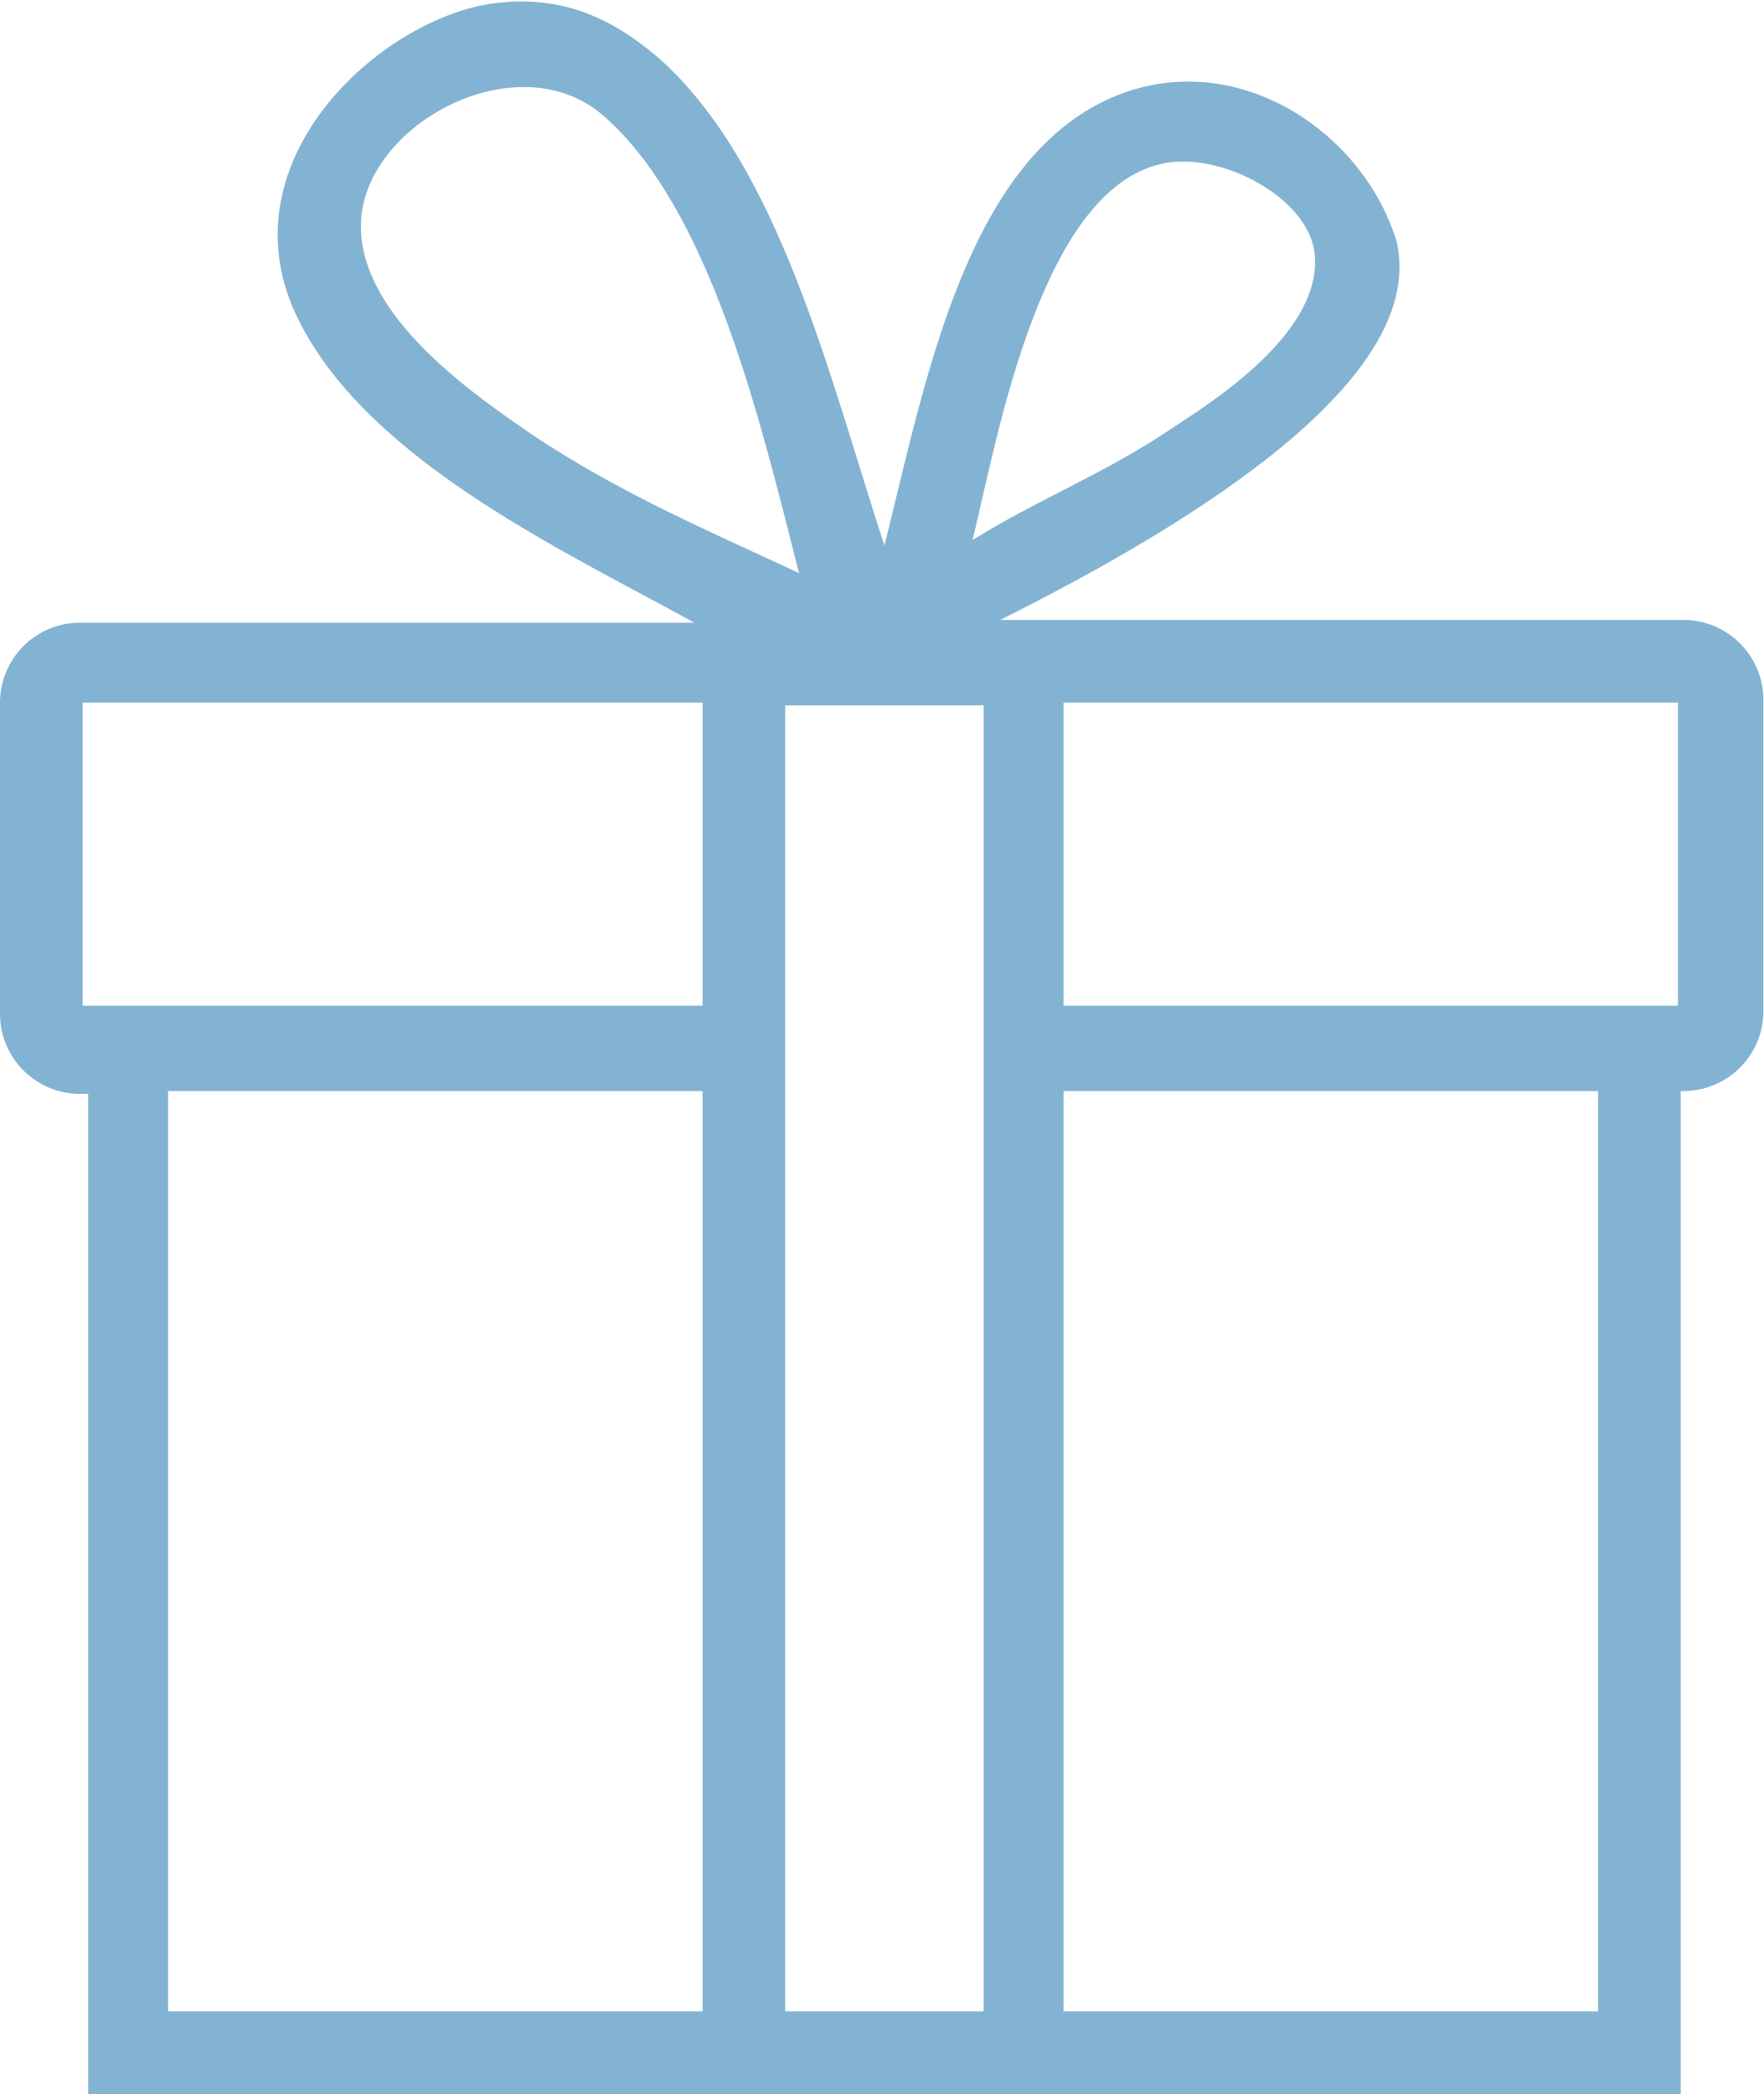
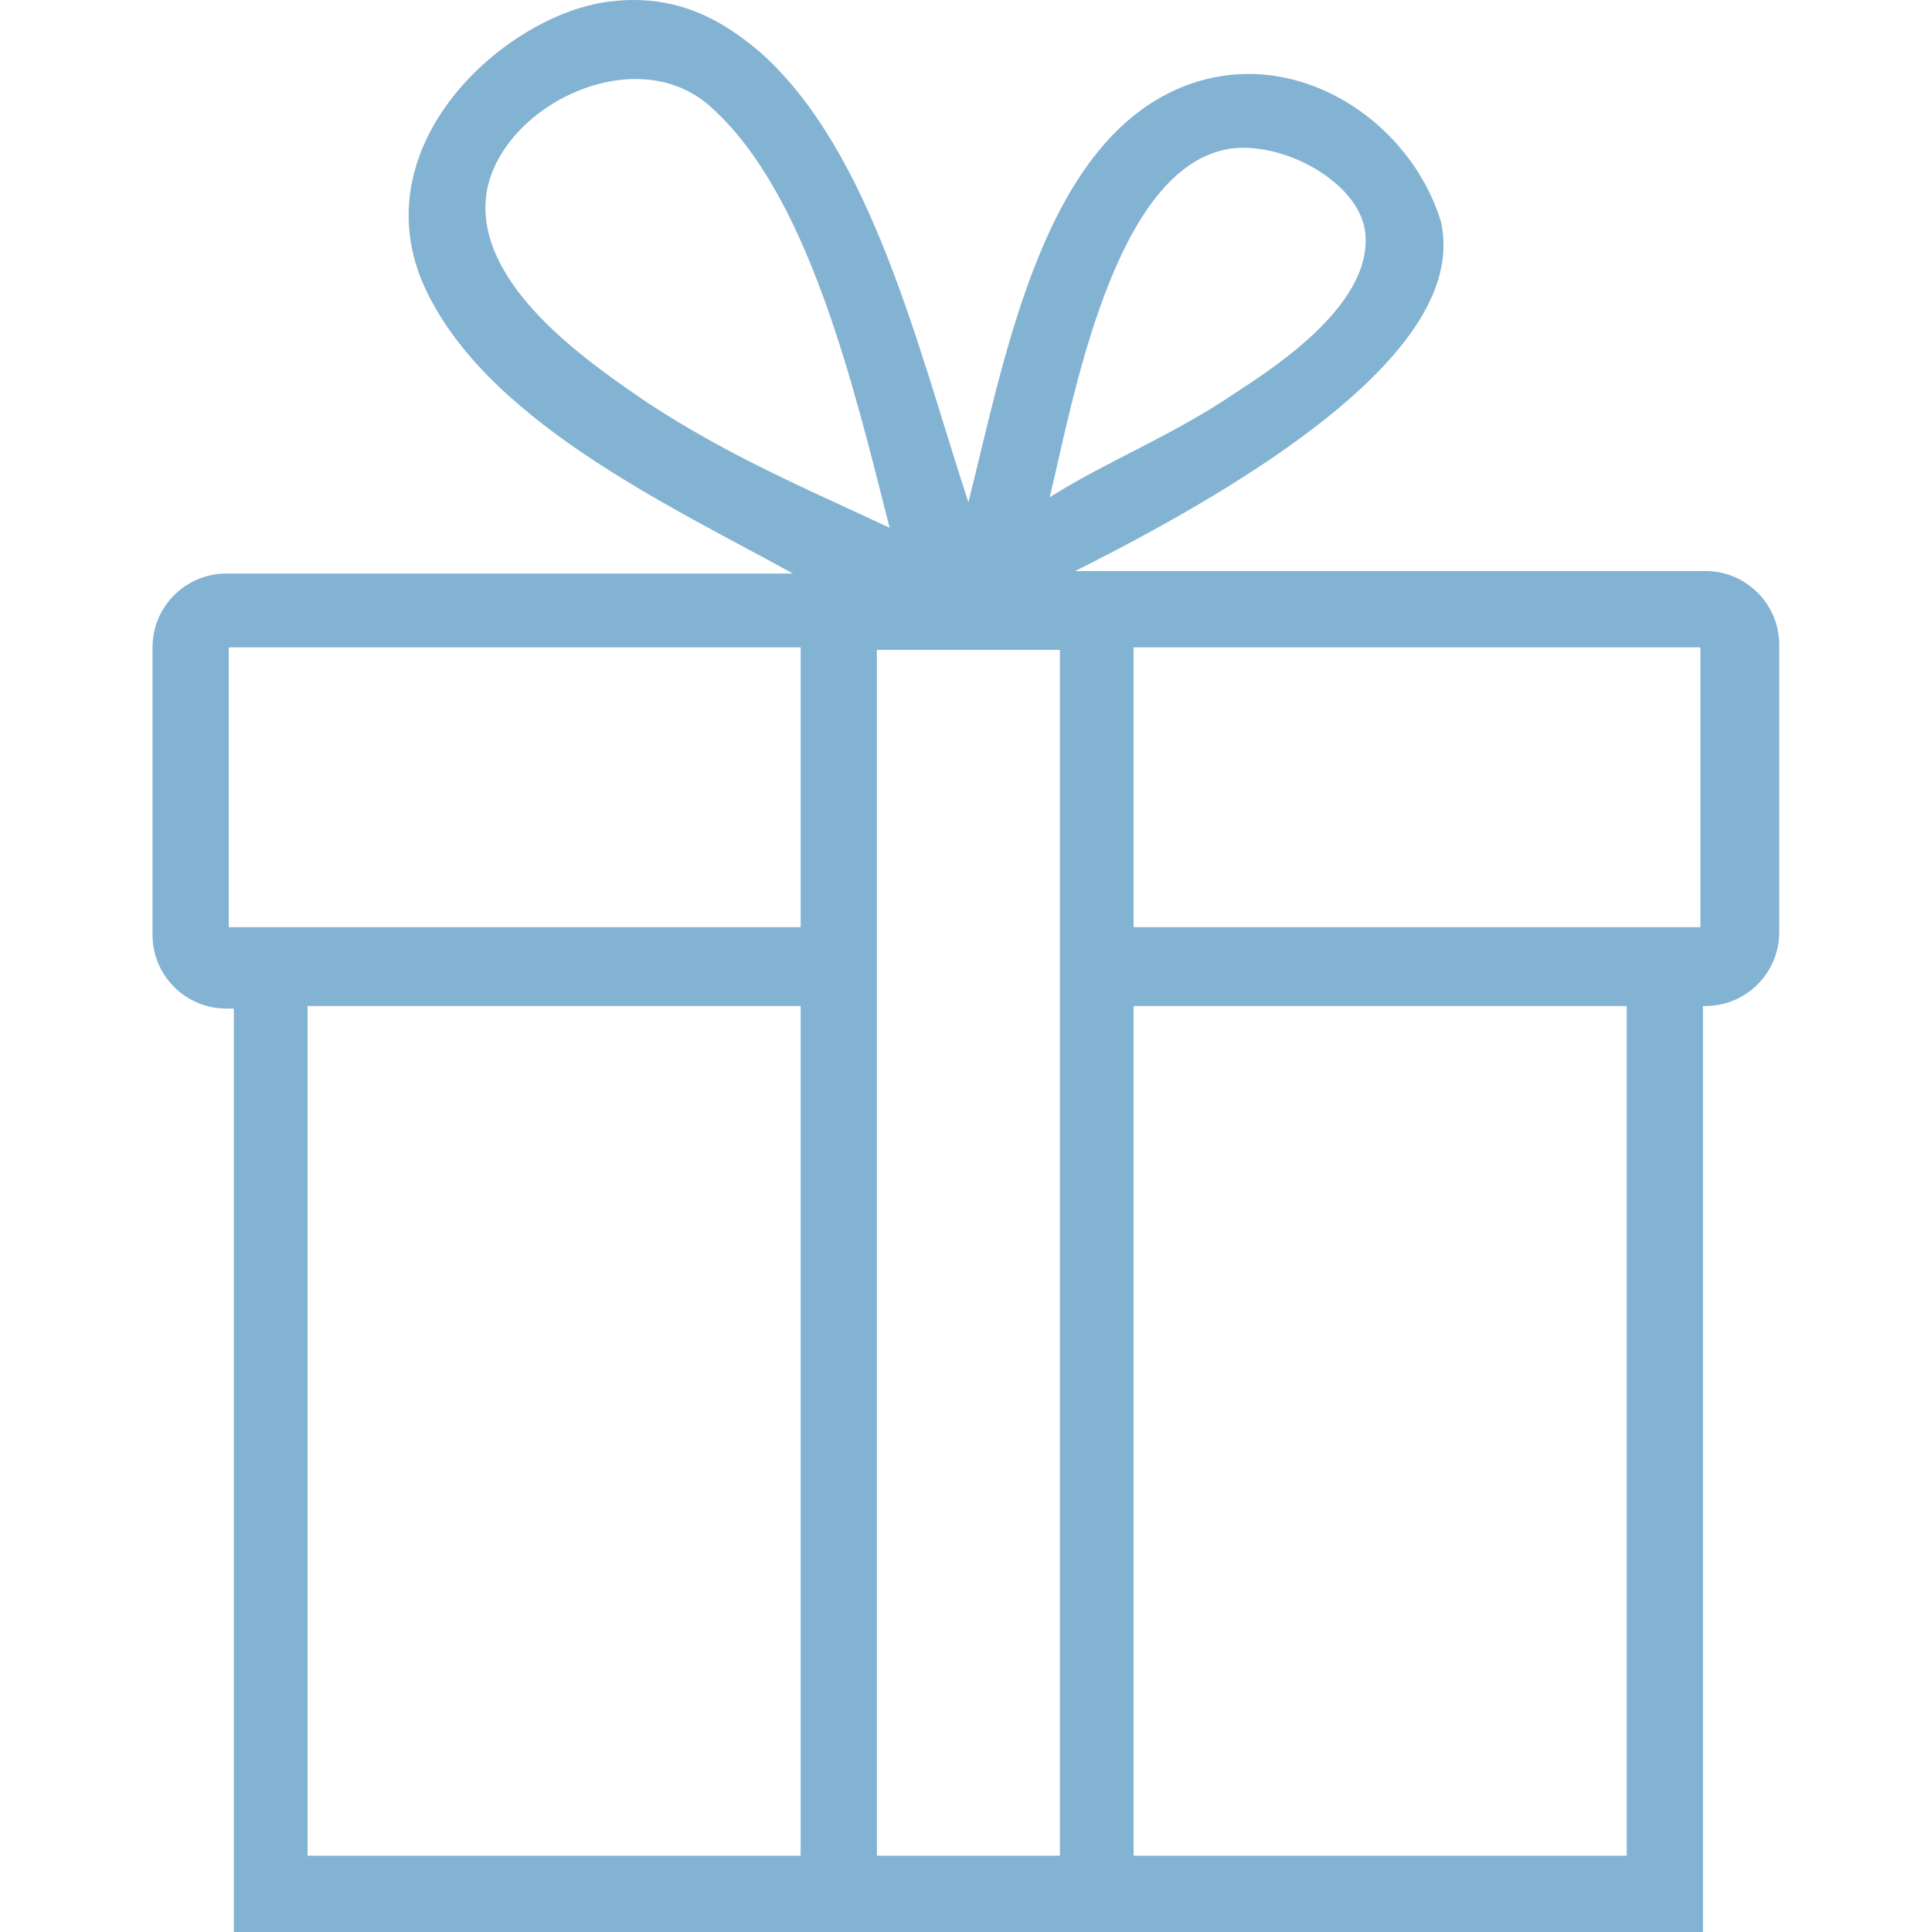
- <svg xmlns="http://www.w3.org/2000/svg" width="64" height="76" fill="#83B3D3">
-   <path fill="#83B3D3" d="M61.1 22.5H36.3c13.8-6.9 14.9-11.3 14.4-13.7-1.2-4-5.7-7-10-5.4-5.6 2.1-7.1 10.4-8.6 16.4-2-6.1-3.8-13.8-8.2-17.7-1.3-1.1-3.1-2.3-5.8-2-4 .4-9.8 5.4-7.5 11 2.3 5.4 9.7 8.8 14.6 11.5H2.9c-1.6 0-2.9 1.3-2.9 2.9v11.3c0 1.6 1.3 2.9 2.9 2.9h.3V76H61V39.6h.1c1.6 0 2.9-1.3 2.9-2.9V25.4c0-1.6-1.3-2.9-2.9-2.9ZM42.4 5.9c2.1-.3 5 1.3 5.3 3.2.4 2.8-3.4 5.3-5.1 6.4-2.5 1.7-4.9 2.6-7.3 4.1.9-3.7 2.5-13 7.1-13.7Zm-22.9 10c-2.2-1.5-6.5-4.4-6.4-7.8.1-3.6 5.7-6.6 8.8-3.9 3.9 3.4 5.7 11.1 7.1 16.6-3.2-1.5-6.3-2.8-9.5-4.9Zm6 57.1H6.1V39.6h19.4V73Zm0-36.5H3v-11h22.5v11Zm10.2 0V73h-7.2V25.6h7.2v10.9ZM58 73H38.6V39.6H58V73Zm2.9-36.5H38.6v-11h22.3v11Z" />
+ <svg xmlns="http://www.w3.org/2000/svg" width="75" height="76" fill="none" viewBox="0 0 75 76">
+   <path fill="#83b3d3" d="M67.1 22.463H42.3c13.8-6.905 14.9-11.308 14.4-13.71-1.2-4.003-5.7-7.005-10-5.404-5.6 2.102-7.1 10.407-8.6 16.412-2-6.105-3.8-13.81-8.2-17.713-1.3-1.1-3.1-2.301-5.8-2.001-4 .4-9.8 5.404-7.5 11.008 2.3 5.403 9.7 8.806 14.6 11.508H8.9c-1.6 0-2.9 1.3-2.9 2.902v11.308c0 1.6 1.3 2.901 2.9 2.901h.3V76H67V39.574h.1c1.6 0 2.9-1.3 2.9-2.902V25.365c0-1.602-1.3-2.902-2.9-2.902M48.4 5.85c2.1-.3 5 1.3 5.3 3.202.4 2.802-3.4 5.304-5.1 6.405-2.5 1.7-4.9 2.601-7.3 4.102.9-3.702 2.5-13.009 7.1-13.71M25.5 15.858c-2.2-1.501-6.5-4.403-6.4-7.806.1-3.602 5.7-6.604 8.8-3.902 3.9 3.402 5.7 11.107 7.1 16.611-3.2-1.5-6.3-2.802-9.5-4.903m6 57.14H12.1V39.574h19.4zm0-36.526H9V25.465h22.5zm10.2 0v36.526h-7.2V25.565h7.2zM64 72.998H44.6V39.574H64zm2.9-36.526H44.6V25.465h22.3z" />
</svg>
